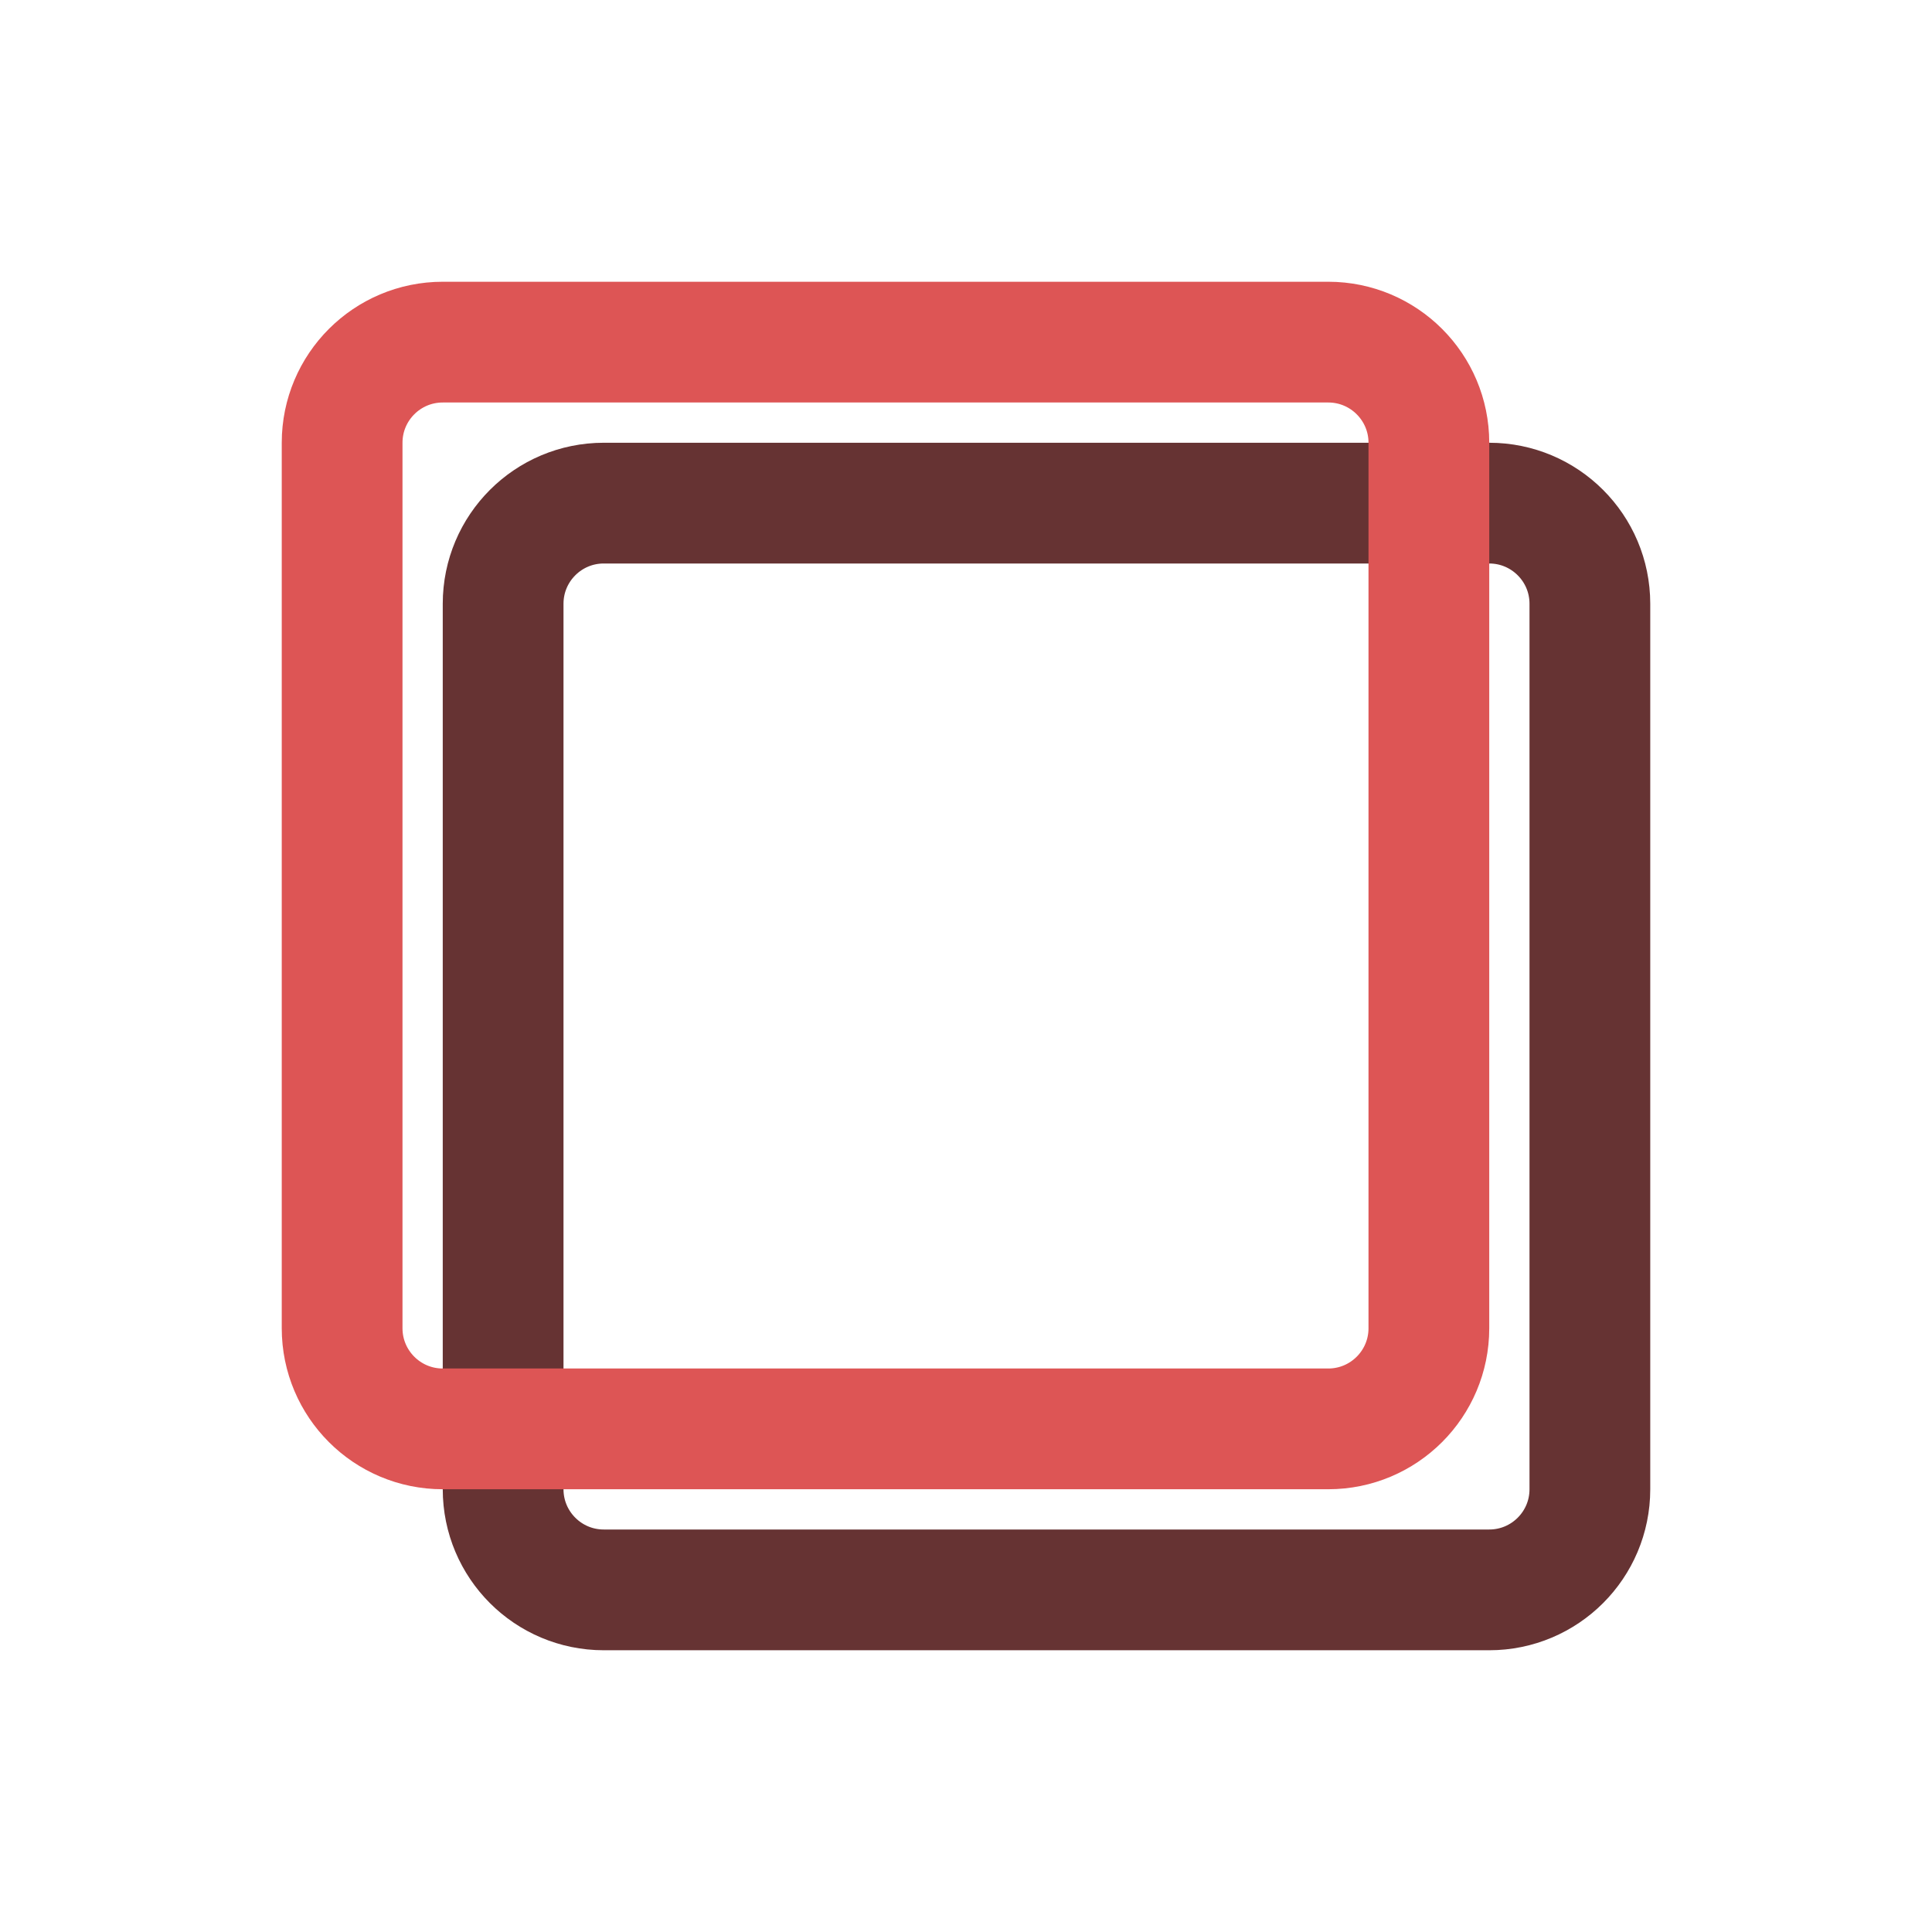
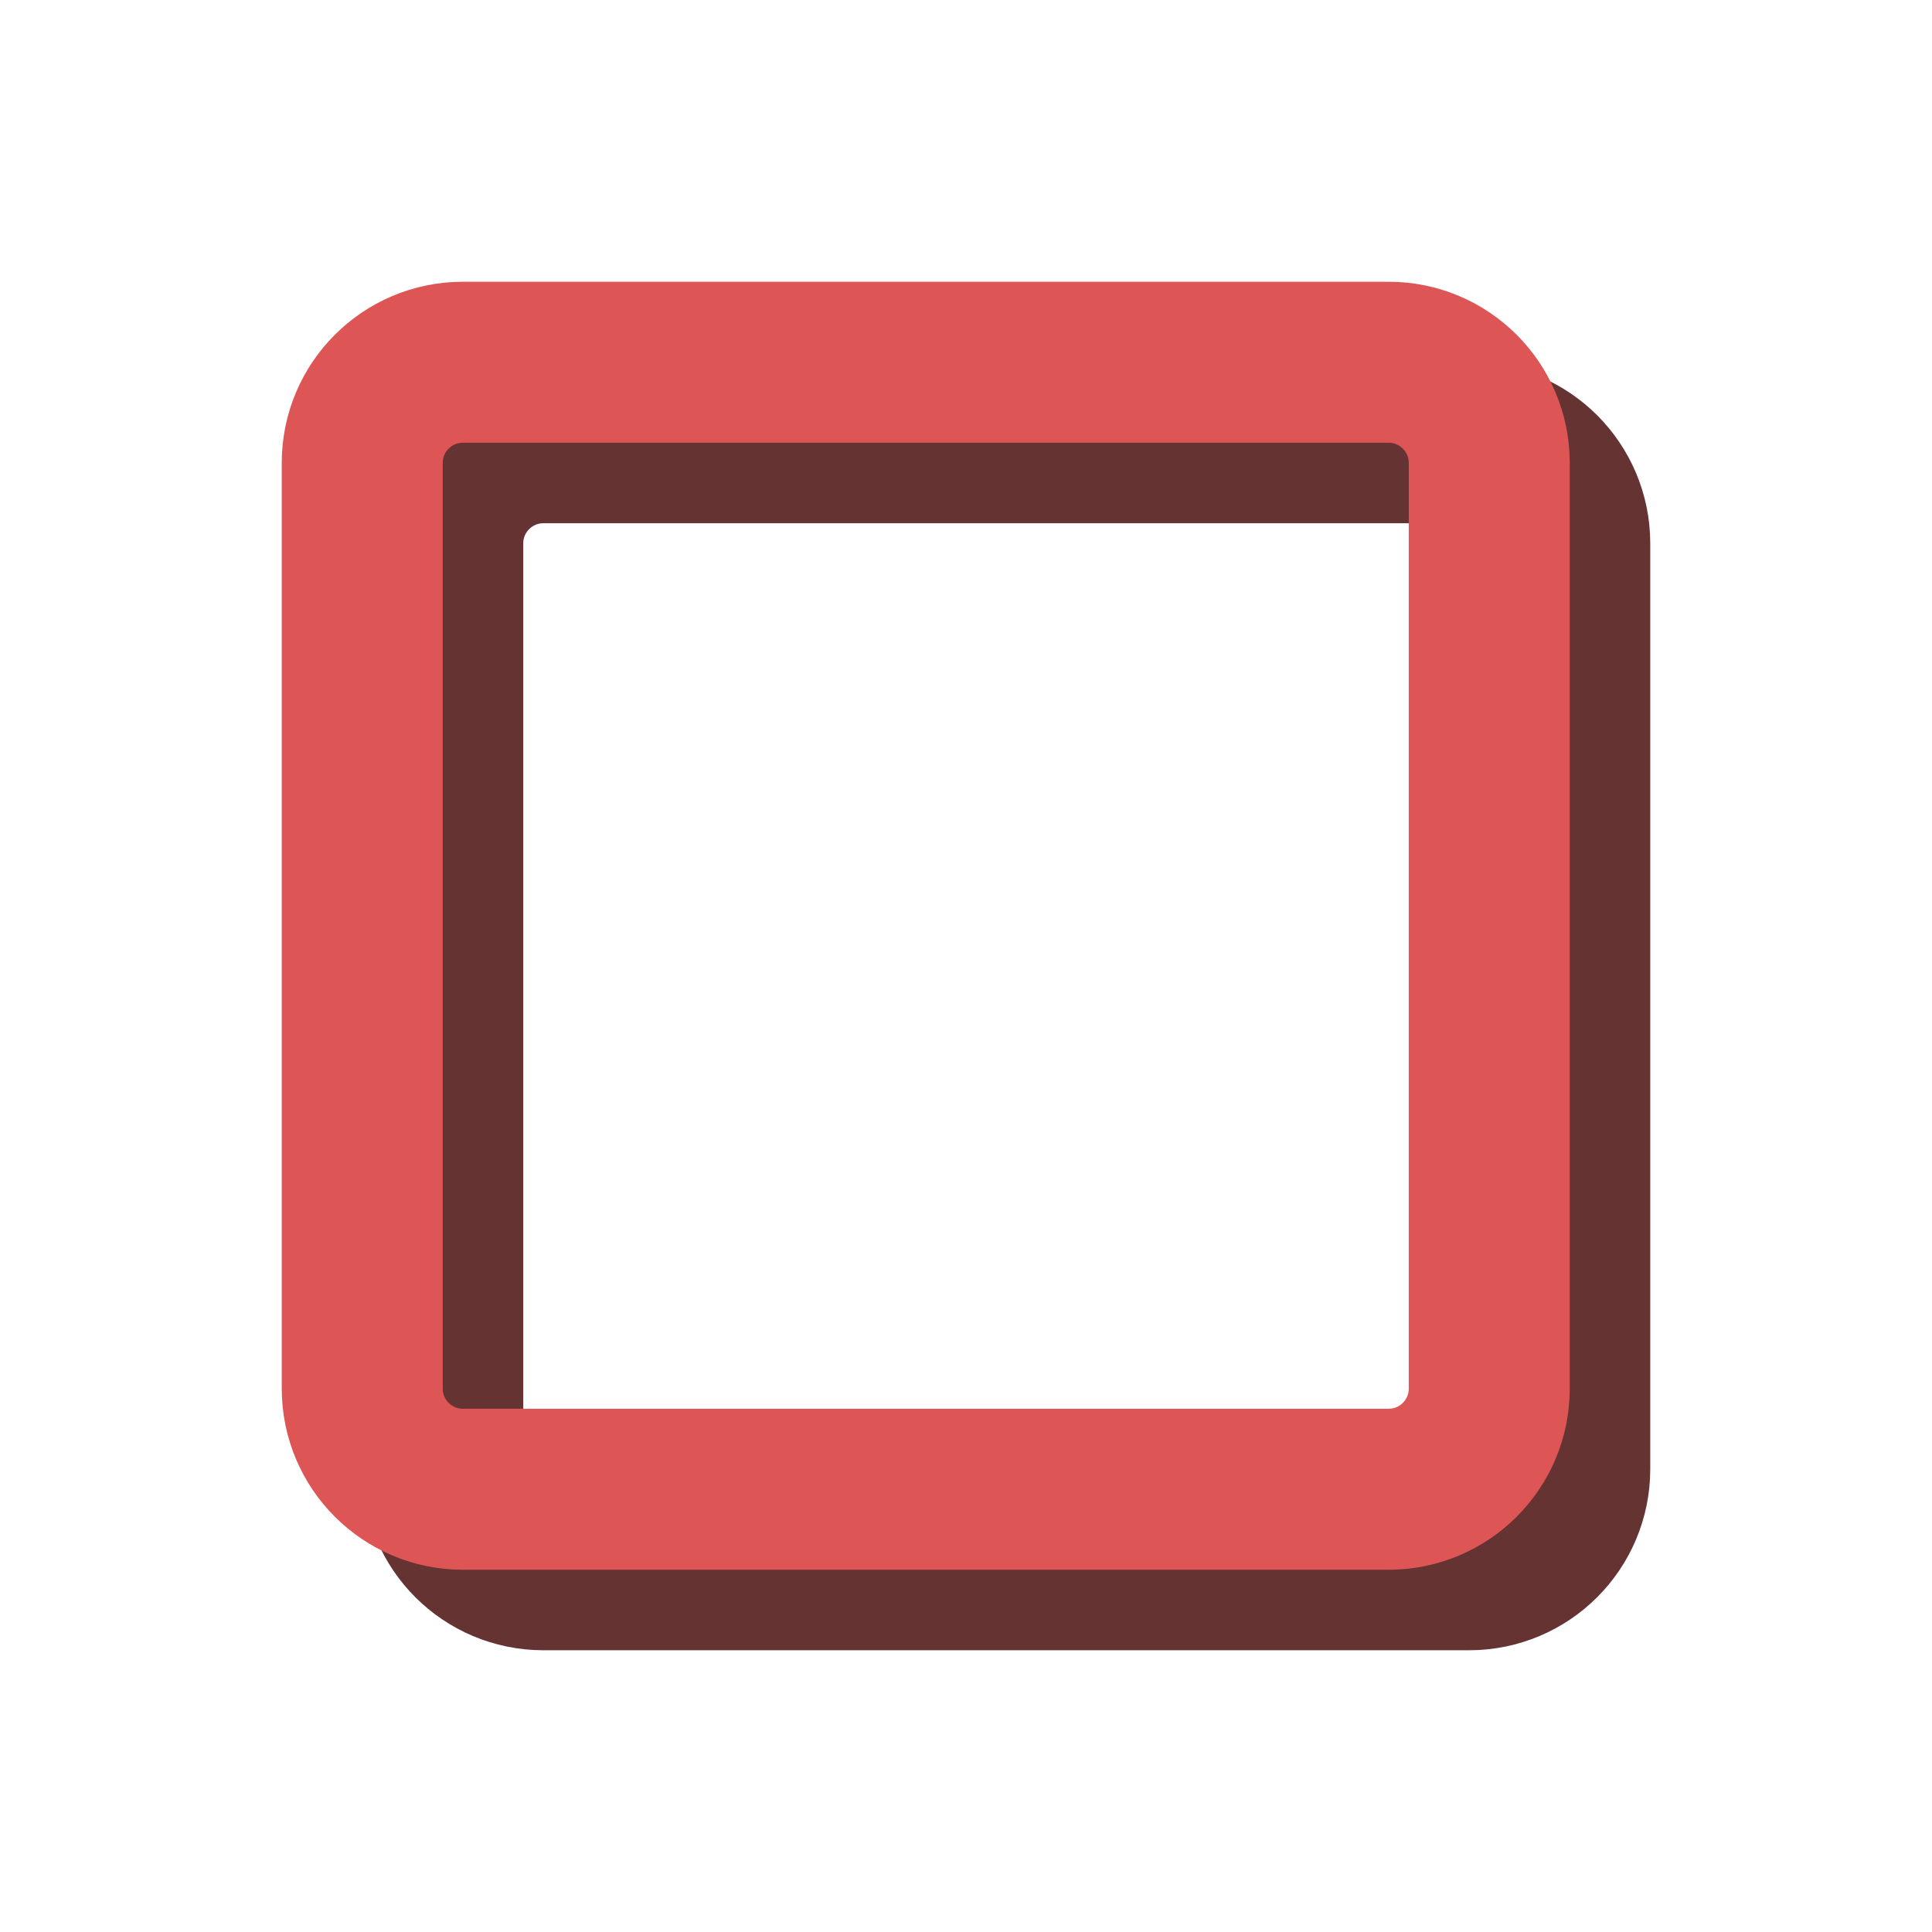
<svg xmlns="http://www.w3.org/2000/svg" width="48" height="48" viewBox="0 0 48 48" fill="none">
-   <rect stroke-width="3" style="stroke-width: 3; stroke: rgb(102, 51, 51);" x="12.5" y="12.5" width="27" height="27" rx="2.5" ry="2.5" />
-   <rect stroke-width="3" style="stroke-width: 3; stroke: rgb(221, 85, 85);" x="8.5" y="8.5" width="27" height="27" rx="2.5" ry="2.5" />
+   <rect stroke-width="4" style="stroke-width: 4; stroke: rgb(102, 51, 51);" x="11" y="11" width="28" height="28" rx="2.5" ry="2.5" />
+   <rect stroke-width="4" style="stroke-width: 4; stroke: rgb(221, 85, 85);" x="9" y="9" width="28" height="28" rx="2.5" ry="2.5" />
</svg>
